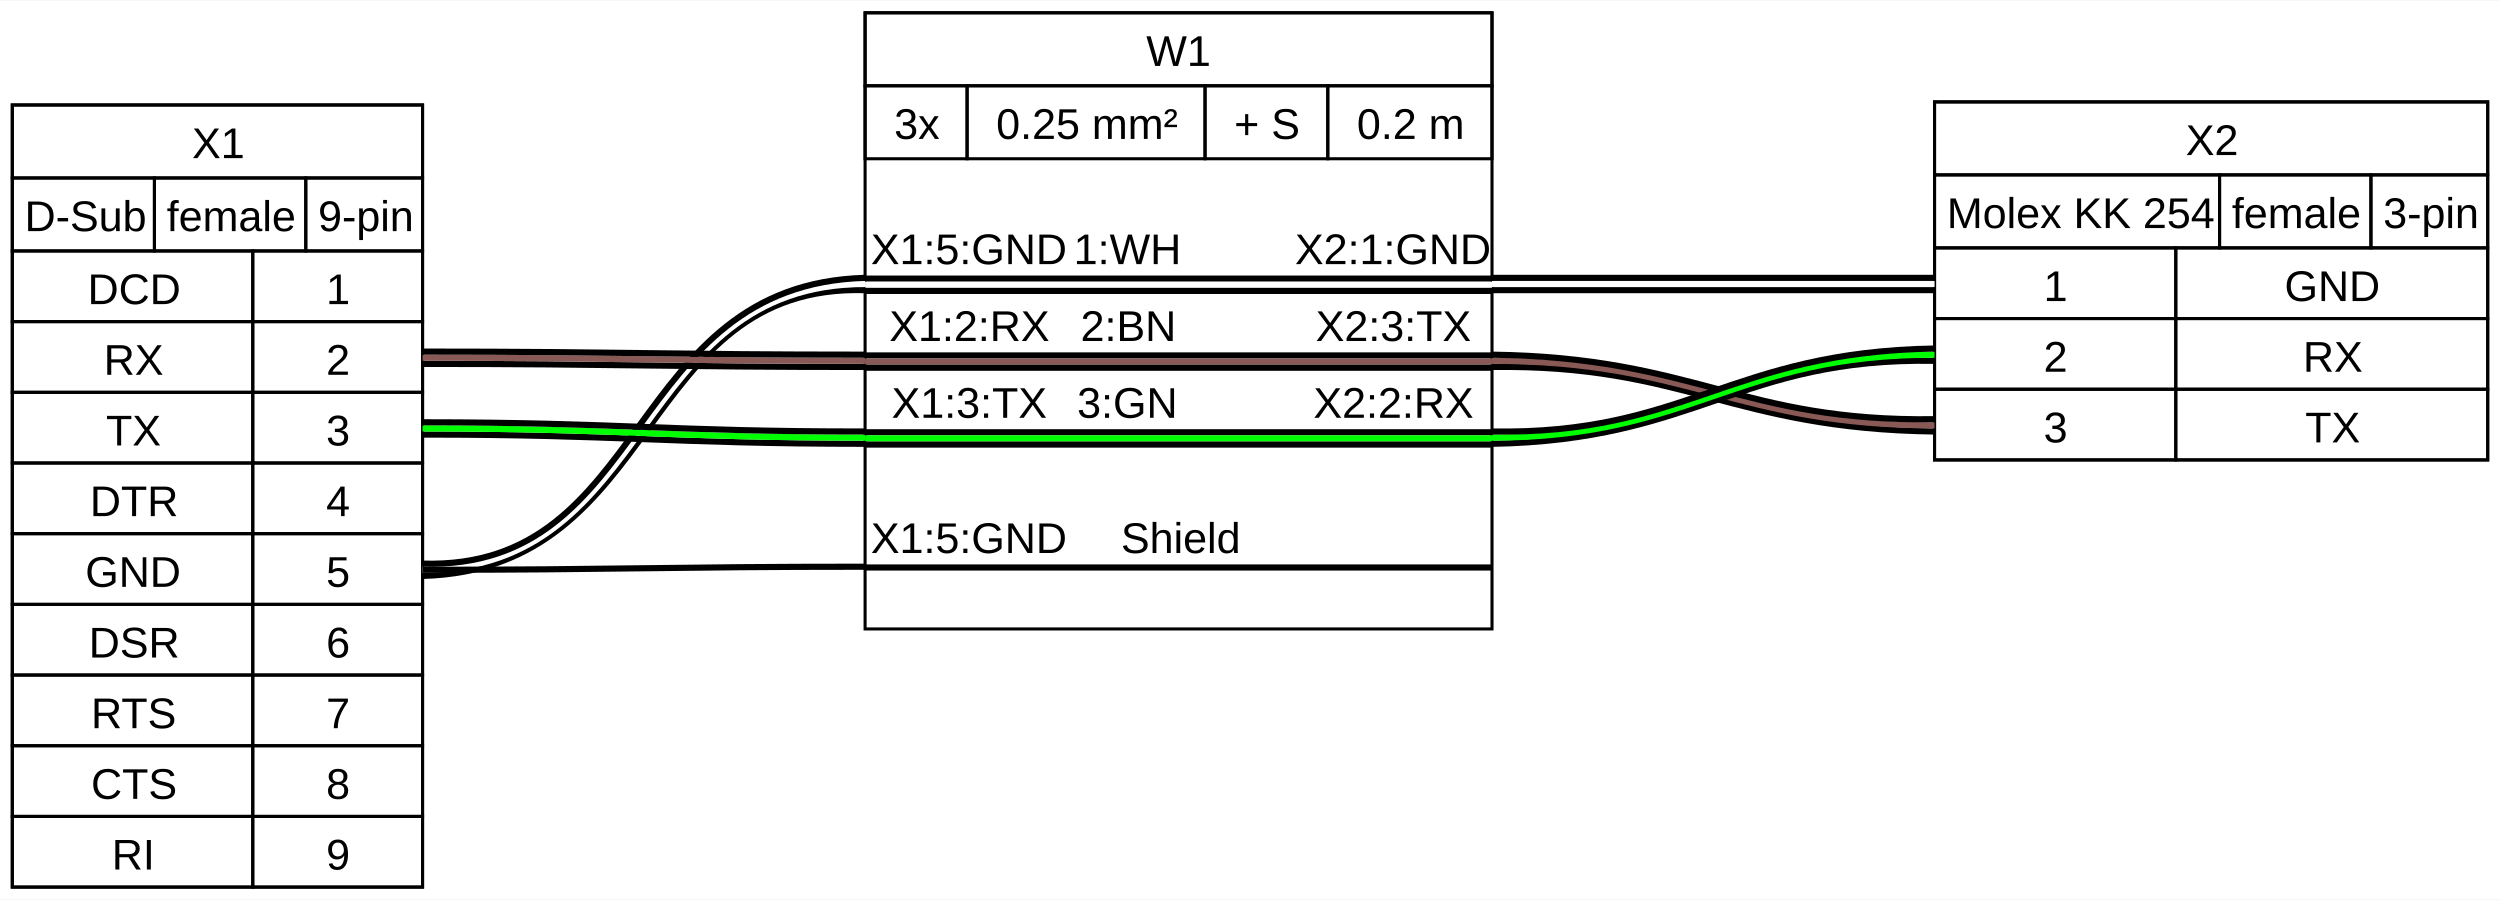
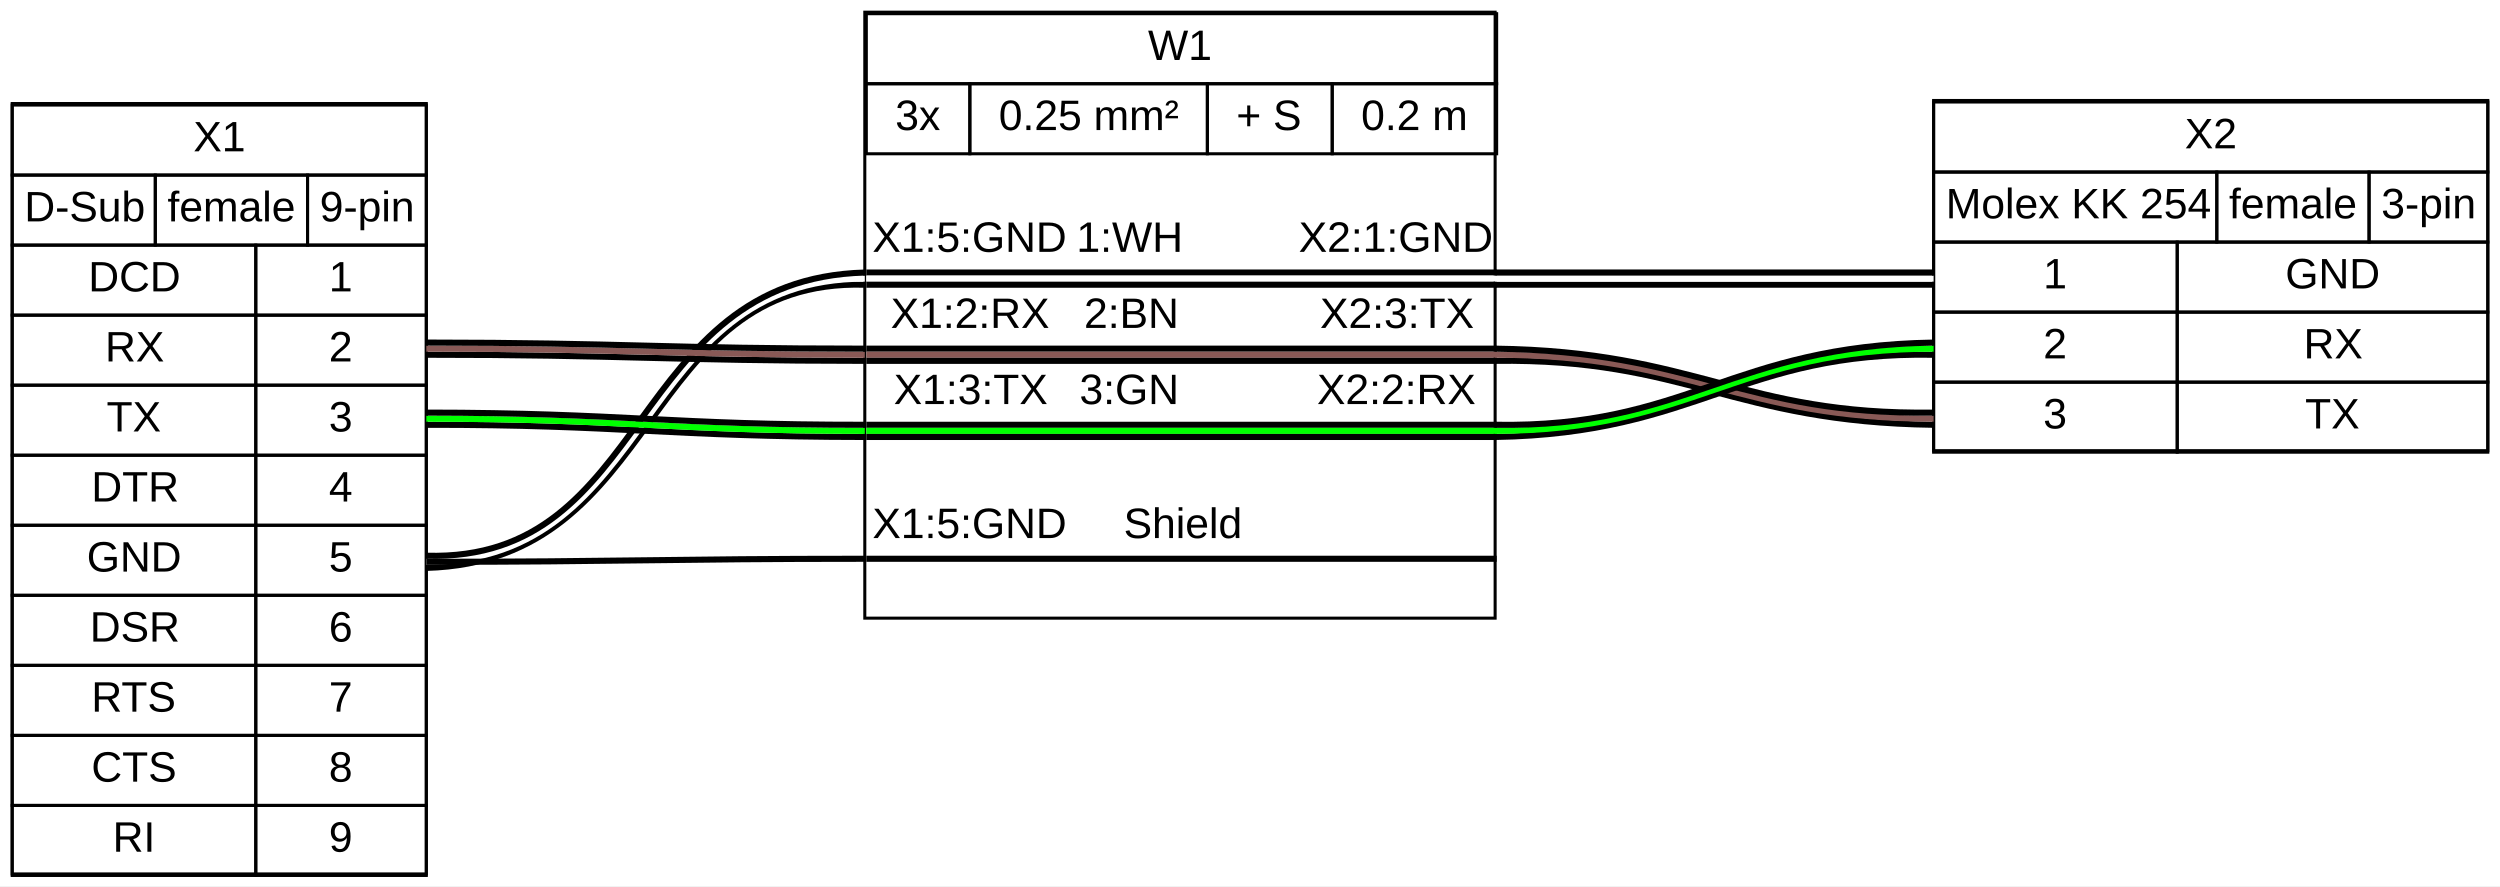
- <svg xmlns="http://www.w3.org/2000/svg" width="814pt" height="293pt" viewBox="0.00 0.00 813.50 292.50">
-   <g id="graph0" class="graph" transform="scale(1 1) rotate(0) translate(4 288.5)">
-     <polygon fill="#ffffff" stroke="none" points="-4,4 -4,-288.5 809.5,-288.5 809.5,4 -4,4" />
+ <svg xmlns="http://www.w3.org/2000/svg" width="821pt" height="291pt" viewBox="0.00 0.00 821.00 291.00">
+   <g id="graph0" class="graph" transform="scale(1 1) rotate(0) translate(4 287)">
+     <polygon fill="#ffffff" stroke="transparent" points="-4,4 -4,-287 817,-287 817,4 -4,4" />
    <g id="node1" class="node">
-       <polygon fill="#ffffff" stroke="black" points="133.5,-254.5 0,-254.5 0,0 133.5,0 133.5,-254.5" />
-       <polygon fill="none" stroke="black" points="0,-230.75 0,-254.5 133.5,-254.5 133.5,-230.75 0,-230.75" />
-       <text text-anchor="start" x="58.5" y="-237.2" font-family="arial" font-size="14.00">X1</text>
-       <polygon fill="none" stroke="black" points="0,-207 0,-230.75 46.25,-230.75 46.25,-207 0,-207" />
-       <text text-anchor="start" x="4" y="-213.45" font-family="arial" font-size="14.00">D-Sub</text>
-       <polygon fill="none" stroke="black" points="46.25,-207 46.25,-230.75 95.5,-230.75 95.5,-207 46.25,-207" />
-       <text text-anchor="start" x="50.25" y="-213.45" font-family="arial" font-size="14.00">female</text>
-       <polygon fill="none" stroke="black" points="95.5,-207 95.5,-230.75 133.5,-230.75 133.5,-207 95.5,-207" />
-       <text text-anchor="start" x="99.5" y="-213.45" font-family="arial" font-size="14.00">9-pin</text>
-       <polygon fill="none" stroke="black" points="0,-184 0,-207 78.25,-207 78.25,-184 0,-184" />
-       <text text-anchor="start" x="24.5" y="-189.7" font-family="arial" font-size="14.00">DCD</text>
-       <polygon fill="none" stroke="black" points="78.25,-184 78.25,-207 133.5,-207 133.5,-184 78.25,-184" />
-       <text text-anchor="start" x="102.12" y="-189.7" font-family="arial" font-size="14.00">1</text>
-       <polygon fill="none" stroke="black" points="0,-161 0,-184 78.25,-184 78.25,-161 0,-161" />
-       <text text-anchor="start" x="29.75" y="-166.7" font-family="arial" font-size="14.00">RX</text>
-       <polygon fill="none" stroke="black" points="78.25,-161 78.25,-184 133.5,-184 133.5,-161 78.25,-161" />
-       <text text-anchor="start" x="102.12" y="-166.7" font-family="arial" font-size="14.00">2</text>
-       <polygon fill="none" stroke="black" points="0,-138 0,-161 78.25,-161 78.25,-138 0,-138" />
-       <text text-anchor="start" x="30.5" y="-143.7" font-family="arial" font-size="14.00">TX</text>
-       <polygon fill="none" stroke="black" points="78.25,-138 78.25,-161 133.5,-161 133.5,-138 78.25,-138" />
-       <text text-anchor="start" x="102.12" y="-143.7" font-family="arial" font-size="14.00">3</text>
-       <polygon fill="none" stroke="black" points="0,-115 0,-138 78.25,-138 78.25,-115 0,-115" />
-       <text text-anchor="start" x="25.25" y="-120.7" font-family="arial" font-size="14.00">DTR</text>
-       <polygon fill="none" stroke="black" points="78.25,-115 78.25,-138 133.5,-138 133.5,-115 78.25,-115" />
-       <text text-anchor="start" x="102.12" y="-120.7" font-family="arial" font-size="14.00">4</text>
-       <polygon fill="none" stroke="black" points="0,-92 0,-115 78.25,-115 78.25,-92 0,-92" />
-       <text text-anchor="start" x="23.75" y="-97.7" font-family="arial" font-size="14.00">GND</text>
-       <polygon fill="none" stroke="black" points="78.25,-92 78.25,-115 133.5,-115 133.5,-92 78.25,-92" />
-       <text text-anchor="start" x="102.12" y="-97.7" font-family="arial" font-size="14.00">5</text>
-       <polygon fill="none" stroke="black" points="0,-69 0,-92 78.25,-92 78.25,-69 0,-69" />
-       <text text-anchor="start" x="24.88" y="-74.7" font-family="arial" font-size="14.00">DSR</text>
-       <polygon fill="none" stroke="black" points="78.25,-69 78.25,-92 133.5,-92 133.5,-69 78.25,-69" />
-       <text text-anchor="start" x="102.12" y="-74.7" font-family="arial" font-size="14.00">6</text>
-       <polygon fill="none" stroke="black" points="0,-46 0,-69 78.25,-69 78.25,-46 0,-46" />
-       <text text-anchor="start" x="25.62" y="-51.7" font-family="arial" font-size="14.00">RTS</text>
-       <polygon fill="none" stroke="black" points="78.25,-46 78.25,-69 133.5,-69 133.5,-46 78.25,-46" />
-       <text text-anchor="start" x="102.12" y="-51.7" font-family="arial" font-size="14.00">7</text>
-       <polygon fill="none" stroke="black" points="0,-23 0,-46 78.25,-46 78.25,-23 0,-23" />
-       <text text-anchor="start" x="25.62" y="-28.7" font-family="arial" font-size="14.00">CTS</text>
-       <polygon fill="none" stroke="black" points="78.25,-23 78.25,-46 133.5,-46 133.5,-23 78.25,-23" />
-       <text text-anchor="start" x="102.12" y="-28.7" font-family="arial" font-size="14.00">8</text>
-       <polygon fill="none" stroke="black" points="0,0 0,-23 78.25,-23 78.25,0 0,0" />
-       <text text-anchor="start" x="32.38" y="-5.7" font-family="arial" font-size="14.00">RI</text>
-       <polygon fill="none" stroke="black" points="78.25,0 78.25,-23 133.5,-23 133.5,0 78.25,0" />
-       <text text-anchor="start" x="102.12" y="-5.7" font-family="arial" font-size="14.00">9</text>
+       <polygon fill="#ffffff" stroke="black" points="136,-253 0,-253 0,0 136,0 136,-253" />
+       <polygon fill="none" stroke="black" points="0,-229.5 0,-252.5 136,-252.5 136,-229.5 0,-229.5" />
+       <text text-anchor="start" x="59.5" y="-237.3" font-family="arial" font-size="14.00">X1</text>
+       <polygon fill="none" stroke="black" points="0,-206.5 0,-229.5 47,-229.5 47,-206.5 0,-206.5" />
+       <text text-anchor="start" x="4" y="-214.3" font-family="arial" font-size="14.00">D-Sub</text>
+       <polygon fill="none" stroke="black" points="47,-206.5 47,-229.5 97,-229.5 97,-206.5 47,-206.5" />
+       <text text-anchor="start" x="51" y="-214.3" font-family="arial" font-size="14.00">female</text>
+       <polygon fill="none" stroke="black" points="97,-206.5 97,-229.5 136,-229.5 136,-206.5 97,-206.5" />
+       <text text-anchor="start" x="101" y="-214.3" font-family="arial" font-size="14.00">9-pin</text>
+       <polygon fill="none" stroke="black" points="0,-183.5 0,-206.5 80,-206.5 80,-183.5 0,-183.5" />
+       <text text-anchor="start" x="25" y="-191.3" font-family="arial" font-size="14.00">DCD</text>
+       <polygon fill="none" stroke="black" points="80,-183.5 80,-206.5 136,-206.5 136,-183.5 80,-183.5" />
+       <text text-anchor="start" x="104" y="-191.3" font-family="arial" font-size="14.00">1</text>
+       <polygon fill="none" stroke="black" points="0,-160.5 0,-183.5 80,-183.5 80,-160.5 0,-160.5" />
+       <text text-anchor="start" x="30.5" y="-168.3" font-family="arial" font-size="14.00">RX</text>
+       <polygon fill="none" stroke="black" points="80,-160.5 80,-183.5 136,-183.5 136,-160.5 80,-160.5" />
+       <text text-anchor="start" x="104" y="-168.3" font-family="arial" font-size="14.00">2</text>
+       <polygon fill="none" stroke="black" points="0,-137.5 0,-160.5 80,-160.5 80,-137.5 0,-137.5" />
+       <text text-anchor="start" x="31" y="-145.3" font-family="arial" font-size="14.00">TX</text>
+       <polygon fill="none" stroke="black" points="80,-137.5 80,-160.5 136,-160.5 136,-137.5 80,-137.5" />
+       <text text-anchor="start" x="104" y="-145.3" font-family="arial" font-size="14.00">3</text>
+       <polygon fill="none" stroke="black" points="0,-114.5 0,-137.5 80,-137.5 80,-114.5 0,-114.5" />
+       <text text-anchor="start" x="26" y="-122.3" font-family="arial" font-size="14.00">DTR</text>
+       <polygon fill="none" stroke="black" points="80,-114.5 80,-137.5 136,-137.5 136,-114.5 80,-114.5" />
+       <text text-anchor="start" x="104" y="-122.3" font-family="arial" font-size="14.00">4</text>
+       <polygon fill="none" stroke="black" points="0,-91.5 0,-114.5 80,-114.5 80,-91.5 0,-91.5" />
+       <text text-anchor="start" x="24.5" y="-99.3" font-family="arial" font-size="14.00">GND</text>
+       <polygon fill="none" stroke="black" points="80,-91.5 80,-114.5 136,-114.5 136,-91.5 80,-91.5" />
+       <text text-anchor="start" x="104" y="-99.3" font-family="arial" font-size="14.00">5</text>
+       <polygon fill="none" stroke="black" points="0,-68.5 0,-91.5 80,-91.5 80,-68.5 0,-68.5" />
+       <text text-anchor="start" x="25.5" y="-76.3" font-family="arial" font-size="14.00">DSR</text>
+       <polygon fill="none" stroke="black" points="80,-68.5 80,-91.5 136,-91.5 136,-68.5 80,-68.5" />
+       <text text-anchor="start" x="104" y="-76.3" font-family="arial" font-size="14.00">6</text>
+       <polygon fill="none" stroke="black" points="0,-45.5 0,-68.5 80,-68.5 80,-45.5 0,-45.5" />
+       <text text-anchor="start" x="26" y="-53.3" font-family="arial" font-size="14.00">RTS</text>
+       <polygon fill="none" stroke="black" points="80,-45.5 80,-68.5 136,-68.5 136,-45.5 80,-45.5" />
+       <text text-anchor="start" x="104" y="-53.3" font-family="arial" font-size="14.00">7</text>
+       <polygon fill="none" stroke="black" points="0,-22.5 0,-45.5 80,-45.5 80,-22.5 0,-22.5" />
+       <text text-anchor="start" x="26" y="-30.3" font-family="arial" font-size="14.00">CTS</text>
+       <polygon fill="none" stroke="black" points="80,-22.5 80,-45.5 136,-45.5 136,-22.5 80,-22.5" />
+       <text text-anchor="start" x="104" y="-30.3" font-family="arial" font-size="14.00">8</text>
+       <polygon fill="none" stroke="black" points="0,0.5 0,-22.5 80,-22.5 80,0.5 0,0.5" />
+       <text text-anchor="start" x="33" y="-7.3" font-family="arial" font-size="14.00">RI</text>
+       <polygon fill="none" stroke="black" points="80,0.5 80,-22.5 136,-22.5 136,0.5 80,0.5" />
+       <text text-anchor="start" x="104" y="-7.3" font-family="arial" font-size="14.00">9</text>
    </g>
    <g id="node3" class="node">
-       <polygon fill="#ffffff" stroke="black" points="481.5,-284.5 277.5,-284.5 277.5,-84 481.5,-84 481.5,-284.5" />
-       <polygon fill="none" stroke="black" points="277.5,-260.75 277.5,-284.5 481.5,-284.5 481.5,-260.75 277.5,-260.75" />
-       <text text-anchor="start" x="369" y="-267.2" font-family="arial" font-size="14.00">W1</text>
-       <polygon fill="none" stroke="black" points="277.5,-237 277.5,-260.75 310.69,-260.75 310.69,-237 277.5,-237" />
-       <text text-anchor="start" x="286.97" y="-243.45" font-family="arial" font-size="14.00">3x</text>
-       <polygon fill="none" stroke="black" points="310.69,-237 310.69,-260.75 388.12,-260.75 388.12,-237 310.69,-237" />
-       <text text-anchor="start" x="320.16" y="-243.45" font-family="arial" font-size="14.00">0.25 mm²</text>
-       <polygon fill="none" stroke="black" points="388.12,-237 388.12,-260.75 428.06,-260.75 428.06,-237 388.12,-237" />
-       <text text-anchor="start" x="397.59" y="-243.45" font-family="arial" font-size="14.00">+ S</text>
-       <polygon fill="none" stroke="black" points="428.06,-237 428.06,-260.75 481.5,-260.75 481.5,-237 428.06,-237" />
-       <text text-anchor="start" x="437.53" y="-243.45" font-family="arial" font-size="14.00">0.2 m</text>
-       <text text-anchor="start" x="308.62" y="-221.7" font-family="arial" font-size="14.00"> </text>
-       <text text-anchor="start" x="279.38" y="-202.7" font-family="arial" font-size="14.00">X1:5:GND</text>
-       <text text-anchor="start" x="345.38" y="-202.7" font-family="arial" font-size="14.00">     1:WH    </text>
-       <text text-anchor="start" x="417.38" y="-202.7" font-family="arial" font-size="14.00">X2:1:GND</text>
-       <polygon fill="#000000" stroke="none" points="277.5,-197 277.5,-199 481.5,-199 481.5,-197 277.5,-197" />
-       <polygon fill="#ffffff" stroke="none" points="277.5,-195 277.5,-197 481.5,-197 481.5,-195 277.5,-195" />
-       <polygon fill="#000000" stroke="none" points="277.5,-193 277.5,-195 481.5,-195 481.5,-193 277.5,-193" />
-       <text text-anchor="start" x="285.38" y="-177.7" font-family="arial" font-size="14.00">X1:2:RX</text>
-       <text text-anchor="start" x="347.62" y="-177.7" font-family="arial" font-size="14.00">     2:BN    </text>
-       <text text-anchor="start" x="424.12" y="-177.7" font-family="arial" font-size="14.00">X2:3:TX</text>
-       <polygon fill="#000000" stroke="none" points="277.5,-172 277.5,-174 481.5,-174 481.5,-172 277.5,-172" />
-       <polygon fill="#895956" stroke="none" points="277.5,-170 277.5,-172 481.5,-172 481.5,-170 277.5,-170" />
-       <polygon fill="#000000" stroke="none" points="277.5,-168 277.5,-170 481.5,-170 481.5,-168 277.5,-168" />
-       <text text-anchor="start" x="286.12" y="-152.7" font-family="arial" font-size="14.00">X1:3:TX</text>
-       <text text-anchor="start" x="346.5" y="-152.7" font-family="arial" font-size="14.00">     3:GN    </text>
-       <text text-anchor="start" x="423.38" y="-152.7" font-family="arial" font-size="14.00">X2:2:RX</text>
-       <polygon fill="#000000" stroke="none" points="277.5,-147 277.5,-149 481.5,-149 481.5,-147 277.5,-147" />
-       <polygon fill="#00ff00" stroke="none" points="277.5,-145 277.5,-147 481.5,-147 481.5,-145 277.5,-145" />
-       <polygon fill="#000000" stroke="none" points="277.5,-143 277.5,-145 481.5,-145 481.5,-143 277.5,-143" />
-       <text text-anchor="start" x="308.62" y="-127.7" font-family="arial" font-size="14.00"> </text>
-       <text text-anchor="start" x="279.38" y="-108.7" font-family="arial" font-size="14.00">X1:5:GND</text>
-       <text text-anchor="start" x="360.75" y="-108.7" font-family="arial" font-size="14.00">Shield</text>
-       <polygon fill="#000000" stroke="none" points="277.5,-103 277.5,-105 481.5,-105 481.5,-103 277.5,-103" />
-       <text text-anchor="start" x="308.62" y="-87.7" font-family="arial" font-size="14.00"> </text>
+       <polygon fill="#ffffff" stroke="black" points="487,-283 280,-283 280,-84 487,-84 487,-283" />
+       <polygon fill="none" stroke="black" points="280.5,-259.5 280.5,-282.5 487.5,-282.5 487.5,-259.5 280.5,-259.5" />
+       <text text-anchor="start" x="373" y="-267.3" font-family="arial" font-size="14.00">W1</text>
+       <polygon fill="none" stroke="black" points="280.5,-236.5 280.5,-259.5 314.5,-259.5 314.5,-236.5 280.5,-236.5" />
+       <text text-anchor="start" x="290" y="-244.3" font-family="arial" font-size="14.00">3x</text>
+       <polygon fill="none" stroke="black" points="314.5,-236.5 314.5,-259.5 392.5,-259.5 392.5,-236.5 314.5,-236.5" />
+       <text text-anchor="start" x="324" y="-244.3" font-family="arial" font-size="14.00">0.25 mm²</text>
+       <polygon fill="none" stroke="black" points="392.5,-236.5 392.5,-259.5 433.5,-259.5 433.5,-236.5 392.5,-236.5" />
+       <text text-anchor="start" x="402" y="-244.3" font-family="arial" font-size="14.00">+ S</text>
+       <polygon fill="none" stroke="black" points="433.5,-236.5 433.5,-259.5 487.5,-259.5 487.5,-236.5 433.5,-236.5" />
+       <text text-anchor="start" x="443" y="-244.3" font-family="arial" font-size="14.00">0.2 m</text>
+       <text text-anchor="start" x="312" y="-223.3" font-family="arial" font-size="14.00"> </text>
+       <text text-anchor="start" x="282.5" y="-204.3" font-family="arial" font-size="14.00">X1:5:GND</text>
+       <text text-anchor="start" x="349.5" y="-204.3" font-family="arial" font-size="14.00">     1:WH    </text>
+       <text text-anchor="start" x="422.5" y="-204.3" font-family="arial" font-size="14.00">X2:1:GND</text>
+       <polygon fill="#000000" stroke="transparent" points="280.5,-196.5 280.5,-198.5 487.5,-198.5 487.5,-196.5 280.5,-196.5" />
+       <polygon fill="#ffffff" stroke="transparent" points="280.5,-194.5 280.5,-196.5 487.5,-196.5 487.5,-194.5 280.5,-194.5" />
+       <polygon fill="#000000" stroke="transparent" points="280.5,-192.5 280.5,-194.5 487.5,-194.5 487.5,-192.5 280.5,-192.5" />
+       <text text-anchor="start" x="288.5" y="-179.3" font-family="arial" font-size="14.00">X1:2:RX</text>
+       <text text-anchor="start" x="352" y="-179.3" font-family="arial" font-size="14.00">     2:BN    </text>
+       <text text-anchor="start" x="429.5" y="-179.3" font-family="arial" font-size="14.00">X2:3:TX</text>
+       <polygon fill="#000000" stroke="transparent" points="280.5,-171.5 280.5,-173.5 487.5,-173.5 487.5,-171.5 280.5,-171.5" />
+       <polygon fill="#895956" stroke="transparent" points="280.5,-169.5 280.5,-171.5 487.5,-171.5 487.5,-169.5 280.5,-169.5" />
+       <polygon fill="#000000" stroke="transparent" points="280.5,-167.5 280.5,-169.5 487.5,-169.5 487.5,-167.5 280.5,-167.5" />
+       <text text-anchor="start" x="289.5" y="-154.3" font-family="arial" font-size="14.00">X1:3:TX</text>
+       <text text-anchor="start" x="350.5" y="-154.3" font-family="arial" font-size="14.00">     3:GN    </text>
+       <text text-anchor="start" x="428.5" y="-154.3" font-family="arial" font-size="14.00">X2:2:RX</text>
+       <polygon fill="#000000" stroke="transparent" points="280.5,-146.5 280.5,-148.5 487.5,-148.5 487.5,-146.5 280.5,-146.5" />
+       <polygon fill="#00ff00" stroke="transparent" points="280.5,-144.5 280.5,-146.5 487.5,-146.5 487.5,-144.5 280.5,-144.5" />
+       <polygon fill="#000000" stroke="transparent" points="280.5,-142.5 280.5,-144.5 487.5,-144.5 487.5,-142.5 280.5,-142.5" />
+       <text text-anchor="start" x="312" y="-129.3" font-family="arial" font-size="14.00"> </text>
+       <text text-anchor="start" x="282.5" y="-110.3" font-family="arial" font-size="14.00">X1:5:GND</text>
+       <text text-anchor="start" x="365" y="-110.3" font-family="arial" font-size="14.00">Shield</text>
+       <polygon fill="#000000" stroke="transparent" points="280.5,-102.5 280.5,-104.5 487.5,-104.5 487.5,-102.5 280.5,-102.5" />
+       <text text-anchor="start" x="312" y="-89.3" font-family="arial" font-size="14.00"> </text>
    </g>
    <g id="edge1" class="edge">
-       <path fill="none" stroke="#000000" stroke-width="2" d="M133.5,-101.25C211.68,-103.43 203.31,-196.43 277.5,-194.25" />
-       <path fill="none" stroke="#ffffff" stroke-width="2" d="M133.5,-103.25C209.69,-103.25 201.31,-196.25 277.5,-196.25" />
-       <path fill="none" stroke="#000000" stroke-width="2" d="M133.5,-105.25C207.69,-103.07 199.32,-196.07 277.5,-198.25" />
+       <path fill="none" stroke="#000000" stroke-width="2" d="M136,-100.5C214.18,-102.68 205.81,-195.68 280,-193.5" />
+       <path fill="none" stroke="#ffffff" stroke-width="2" d="M136,-102.5C212.19,-102.5 203.81,-195.5 280,-195.5" />
+       <path fill="none" stroke="#000000" stroke-width="2" d="M136,-104.5C210.19,-102.32 201.82,-195.32 280,-197.5" />
    </g>
    <g id="edge3" class="edge">
-       <path fill="none" stroke="#000000" stroke-width="2" d="M133.5,-170.25C197.38,-170.25 213.37,-169.25 277.5,-169.25" />
-       <path fill="none" stroke="#895956" stroke-width="2" d="M133.5,-172.25C197.5,-172.25 213.5,-171.25 277.5,-171.25" />
-       <path fill="none" stroke="#000000" stroke-width="2" d="M133.5,-174.25C197.63,-174.25 213.62,-173.25 277.5,-173.25" />
+       <path fill="none" stroke="#000000" stroke-width="2" d="M136,-170.5C199.76,-170.52 215.75,-168.52 280,-168.5" />
+       <path fill="none" stroke="#895956" stroke-width="2" d="M136,-172.5C200.01,-172.5 215.99,-170.5 280,-170.5" />
+       <path fill="none" stroke="#000000" stroke-width="2" d="M136,-174.5C200.25,-174.48 216.24,-172.48 280,-172.5" />
    </g>
    <g id="edge5" class="edge">
-       <path fill="none" stroke="#000000" stroke-width="2" d="M133.5,-147.25C197.14,-147.28 213.12,-144.28 277.5,-144.25" />
-       <path fill="none" stroke="#00ff00" stroke-width="2" d="M133.5,-149.25C197.51,-149.25 213.49,-146.25 277.5,-146.25" />
-       <path fill="none" stroke="#000000" stroke-width="2" d="M133.5,-151.25C197.88,-151.22 213.86,-148.22 277.5,-148.25" />
+       <path fill="none" stroke="#000000" stroke-width="2" d="M136,-147.5C199.54,-147.56 215.49,-143.56 280,-143.5" />
+       <path fill="none" stroke="#00ff00" stroke-width="2" d="M136,-149.5C200.02,-149.5 215.98,-145.5 280,-145.5" />
+       <path fill="none" stroke="#000000" stroke-width="2" d="M136,-151.5C200.51,-151.44 216.46,-147.44 280,-147.5" />
    </g>
    <g id="edge7" class="edge">
-       <path fill="none" stroke="#000000" stroke-width="2" d="M133.5,-103.25C197.5,-103.25 213.5,-104.25 277.5,-104.25" />
+       <path fill="none" stroke="#000000" stroke-width="2" d="M136,-102.5C200,-102.5 216,-103.5 280,-103.5" />
    </g>
    <g id="node2" class="node">
-       <polygon fill="#ffffff" stroke="black" points="805.5,-255.5 625.5,-255.5 625.5,-139 805.5,-139 805.5,-255.5" />
-       <polygon fill="none" stroke="black" points="625.5,-231.75 625.5,-255.5 805.5,-255.5 805.5,-231.75 625.5,-231.75" />
-       <text text-anchor="start" x="707.25" y="-238.2" font-family="arial" font-size="14.00">X2</text>
-       <polygon fill="none" stroke="black" points="625.5,-208 625.5,-231.75 718.25,-231.75 718.25,-208 625.5,-208" />
-       <text text-anchor="start" x="629.5" y="-214.45" font-family="arial" font-size="14.00">Molex KK 254</text>
-       <polygon fill="none" stroke="black" points="718.25,-208 718.25,-231.75 767.5,-231.75 767.5,-208 718.25,-208" />
-       <text text-anchor="start" x="722.25" y="-214.45" font-family="arial" font-size="14.00">female</text>
-       <polygon fill="none" stroke="black" points="767.5,-208 767.5,-231.75 805.5,-231.75 805.5,-208 767.5,-208" />
-       <text text-anchor="start" x="771.5" y="-214.45" font-family="arial" font-size="14.00">3-pin</text>
-       <polygon fill="none" stroke="black" points="625.5,-185 625.5,-208 704,-208 704,-185 625.5,-185" />
-       <text text-anchor="start" x="661" y="-190.7" font-family="arial" font-size="14.00">1</text>
-       <polygon fill="none" stroke="black" points="704,-185 704,-208 805.5,-208 805.5,-185 704,-185" />
-       <text text-anchor="start" x="739.38" y="-190.7" font-family="arial" font-size="14.00">GND</text>
-       <polygon fill="none" stroke="black" points="625.5,-162 625.5,-185 704,-185 704,-162 625.5,-162" />
-       <text text-anchor="start" x="661" y="-167.7" font-family="arial" font-size="14.00">2</text>
-       <polygon fill="none" stroke="black" points="704,-162 704,-185 805.5,-185 805.5,-162 704,-162" />
-       <text text-anchor="start" x="745.38" y="-167.7" font-family="arial" font-size="14.00">RX</text>
-       <polygon fill="none" stroke="black" points="625.5,-139 625.5,-162 704,-162 704,-139 625.5,-139" />
-       <text text-anchor="start" x="661" y="-144.7" font-family="arial" font-size="14.00">3</text>
-       <polygon fill="none" stroke="black" points="704,-139 704,-162 805.5,-162 805.5,-139 704,-139" />
-       <text text-anchor="start" x="746.12" y="-144.7" font-family="arial" font-size="14.00">TX</text>
+       <polygon fill="#ffffff" stroke="black" points="813,-254 631,-254 631,-139 813,-139 813,-254" />
+       <polygon fill="none" stroke="black" points="631,-230.5 631,-253.5 813,-253.5 813,-230.5 631,-230.5" />
+       <text text-anchor="start" x="713.5" y="-238.3" font-family="arial" font-size="14.00">X2</text>
+       <polygon fill="none" stroke="black" points="631,-207.5 631,-230.5 724,-230.5 724,-207.5 631,-207.5" />
+       <text text-anchor="start" x="635" y="-215.3" font-family="arial" font-size="14.00">Molex KK 254</text>
+       <polygon fill="none" stroke="black" points="724,-207.5 724,-230.5 774,-230.5 774,-207.5 724,-207.5" />
+       <text text-anchor="start" x="728" y="-215.3" font-family="arial" font-size="14.00">female</text>
+       <polygon fill="none" stroke="black" points="774,-207.5 774,-230.5 813,-230.5 813,-207.5 774,-207.5" />
+       <text text-anchor="start" x="778" y="-215.3" font-family="arial" font-size="14.00">3-pin</text>
+       <polygon fill="none" stroke="black" points="631,-184.5 631,-207.5 711,-207.5 711,-184.5 631,-184.5" />
+       <text text-anchor="start" x="667" y="-192.3" font-family="arial" font-size="14.00">1</text>
+       <polygon fill="none" stroke="black" points="711,-184.5 711,-207.5 813,-207.5 813,-184.5 711,-184.5" />
+       <text text-anchor="start" x="746.5" y="-192.3" font-family="arial" font-size="14.00">GND</text>
+       <polygon fill="none" stroke="black" points="631,-161.5 631,-184.5 711,-184.5 711,-161.5 631,-161.5" />
+       <text text-anchor="start" x="667" y="-169.3" font-family="arial" font-size="14.00">2</text>
+       <polygon fill="none" stroke="black" points="711,-161.5 711,-184.5 813,-184.5 813,-161.5 711,-161.5" />
+       <text text-anchor="start" x="752.5" y="-169.3" font-family="arial" font-size="14.00">RX</text>
+       <polygon fill="none" stroke="black" points="631,-138.5 631,-161.5 711,-161.5 711,-138.5 631,-138.5" />
+       <text text-anchor="start" x="667" y="-146.3" font-family="arial" font-size="14.00">3</text>
+       <polygon fill="none" stroke="black" points="711,-138.5 711,-161.5 813,-161.5 813,-138.5 711,-138.5" />
+       <text text-anchor="start" x="753" y="-146.3" font-family="arial" font-size="14.00">TX</text>
    </g>
    <g id="edge2" class="edge">
-       <path fill="none" stroke="#000000" stroke-width="2" d="M481.5,-194.25C545.5,-194.25 561.5,-194.25 625.5,-194.25" />
-       <path fill="none" stroke="#ffffff" stroke-width="2" d="M481.5,-196.25C545.5,-196.25 561.5,-196.25 625.5,-196.25" />
-       <path fill="none" stroke="#000000" stroke-width="2" d="M481.5,-198.25C545.5,-198.25 561.5,-198.25 625.5,-198.25" />
+       <path fill="none" stroke="#000000" stroke-width="2" d="M487,-193.5C551,-193.5 567,-193.5 631,-193.5" />
+       <path fill="none" stroke="#ffffff" stroke-width="2" d="M487,-195.5C551,-195.5 567,-195.5 631,-195.5" />
+       <path fill="none" stroke="#000000" stroke-width="2" d="M487,-197.5C551,-197.5 567,-197.5 631,-197.5" />
    </g>
    <g id="edge4" class="edge">
-       <path fill="none" stroke="#000000" stroke-width="2" d="M481.5,-169.25C544.54,-170.11 559.18,-149.11 625.5,-148.25" />
-       <path fill="none" stroke="#895956" stroke-width="2" d="M481.5,-171.25C546.18,-171.25 560.82,-150.25 625.5,-150.25" />
-       <path fill="none" stroke="#000000" stroke-width="2" d="M481.5,-173.25C547.82,-172.39 562.46,-151.39 625.5,-152.25" />
+       <path fill="none" stroke="#000000" stroke-width="2" d="M487,-168.5C550.04,-169.36 564.68,-148.36 631,-147.5" />
+       <path fill="none" stroke="#895956" stroke-width="2" d="M487,-170.5C551.68,-170.5 566.32,-149.5 631,-149.5" />
+       <path fill="none" stroke="#000000" stroke-width="2" d="M487,-172.5C553.32,-171.64 567.96,-150.64 631,-151.5" />
    </g>
    <g id="edge6" class="edge">
-       <path fill="none" stroke="#000000" stroke-width="2" d="M481.5,-144.25C548.4,-145.34 562.17,-172.34 625.5,-171.25" />
-       <path fill="none" stroke="#00ff00" stroke-width="2" d="M481.5,-146.25C546.62,-146.25 560.38,-173.25 625.5,-173.25" />
-       <path fill="none" stroke="#000000" stroke-width="2" d="M481.5,-148.25C544.83,-147.16 558.6,-174.16 625.5,-175.25" />
+       <path fill="none" stroke="#000000" stroke-width="2" d="M487,-143.5C553.9,-144.59 567.67,-171.59 631,-170.5" />
+       <path fill="none" stroke="#00ff00" stroke-width="2" d="M487,-145.5C552.12,-145.5 565.88,-172.5 631,-172.5" />
+       <path fill="none" stroke="#000000" stroke-width="2" d="M487,-147.5C550.33,-146.41 564.1,-173.41 631,-174.5" />
    </g>
  </g>
</svg>
